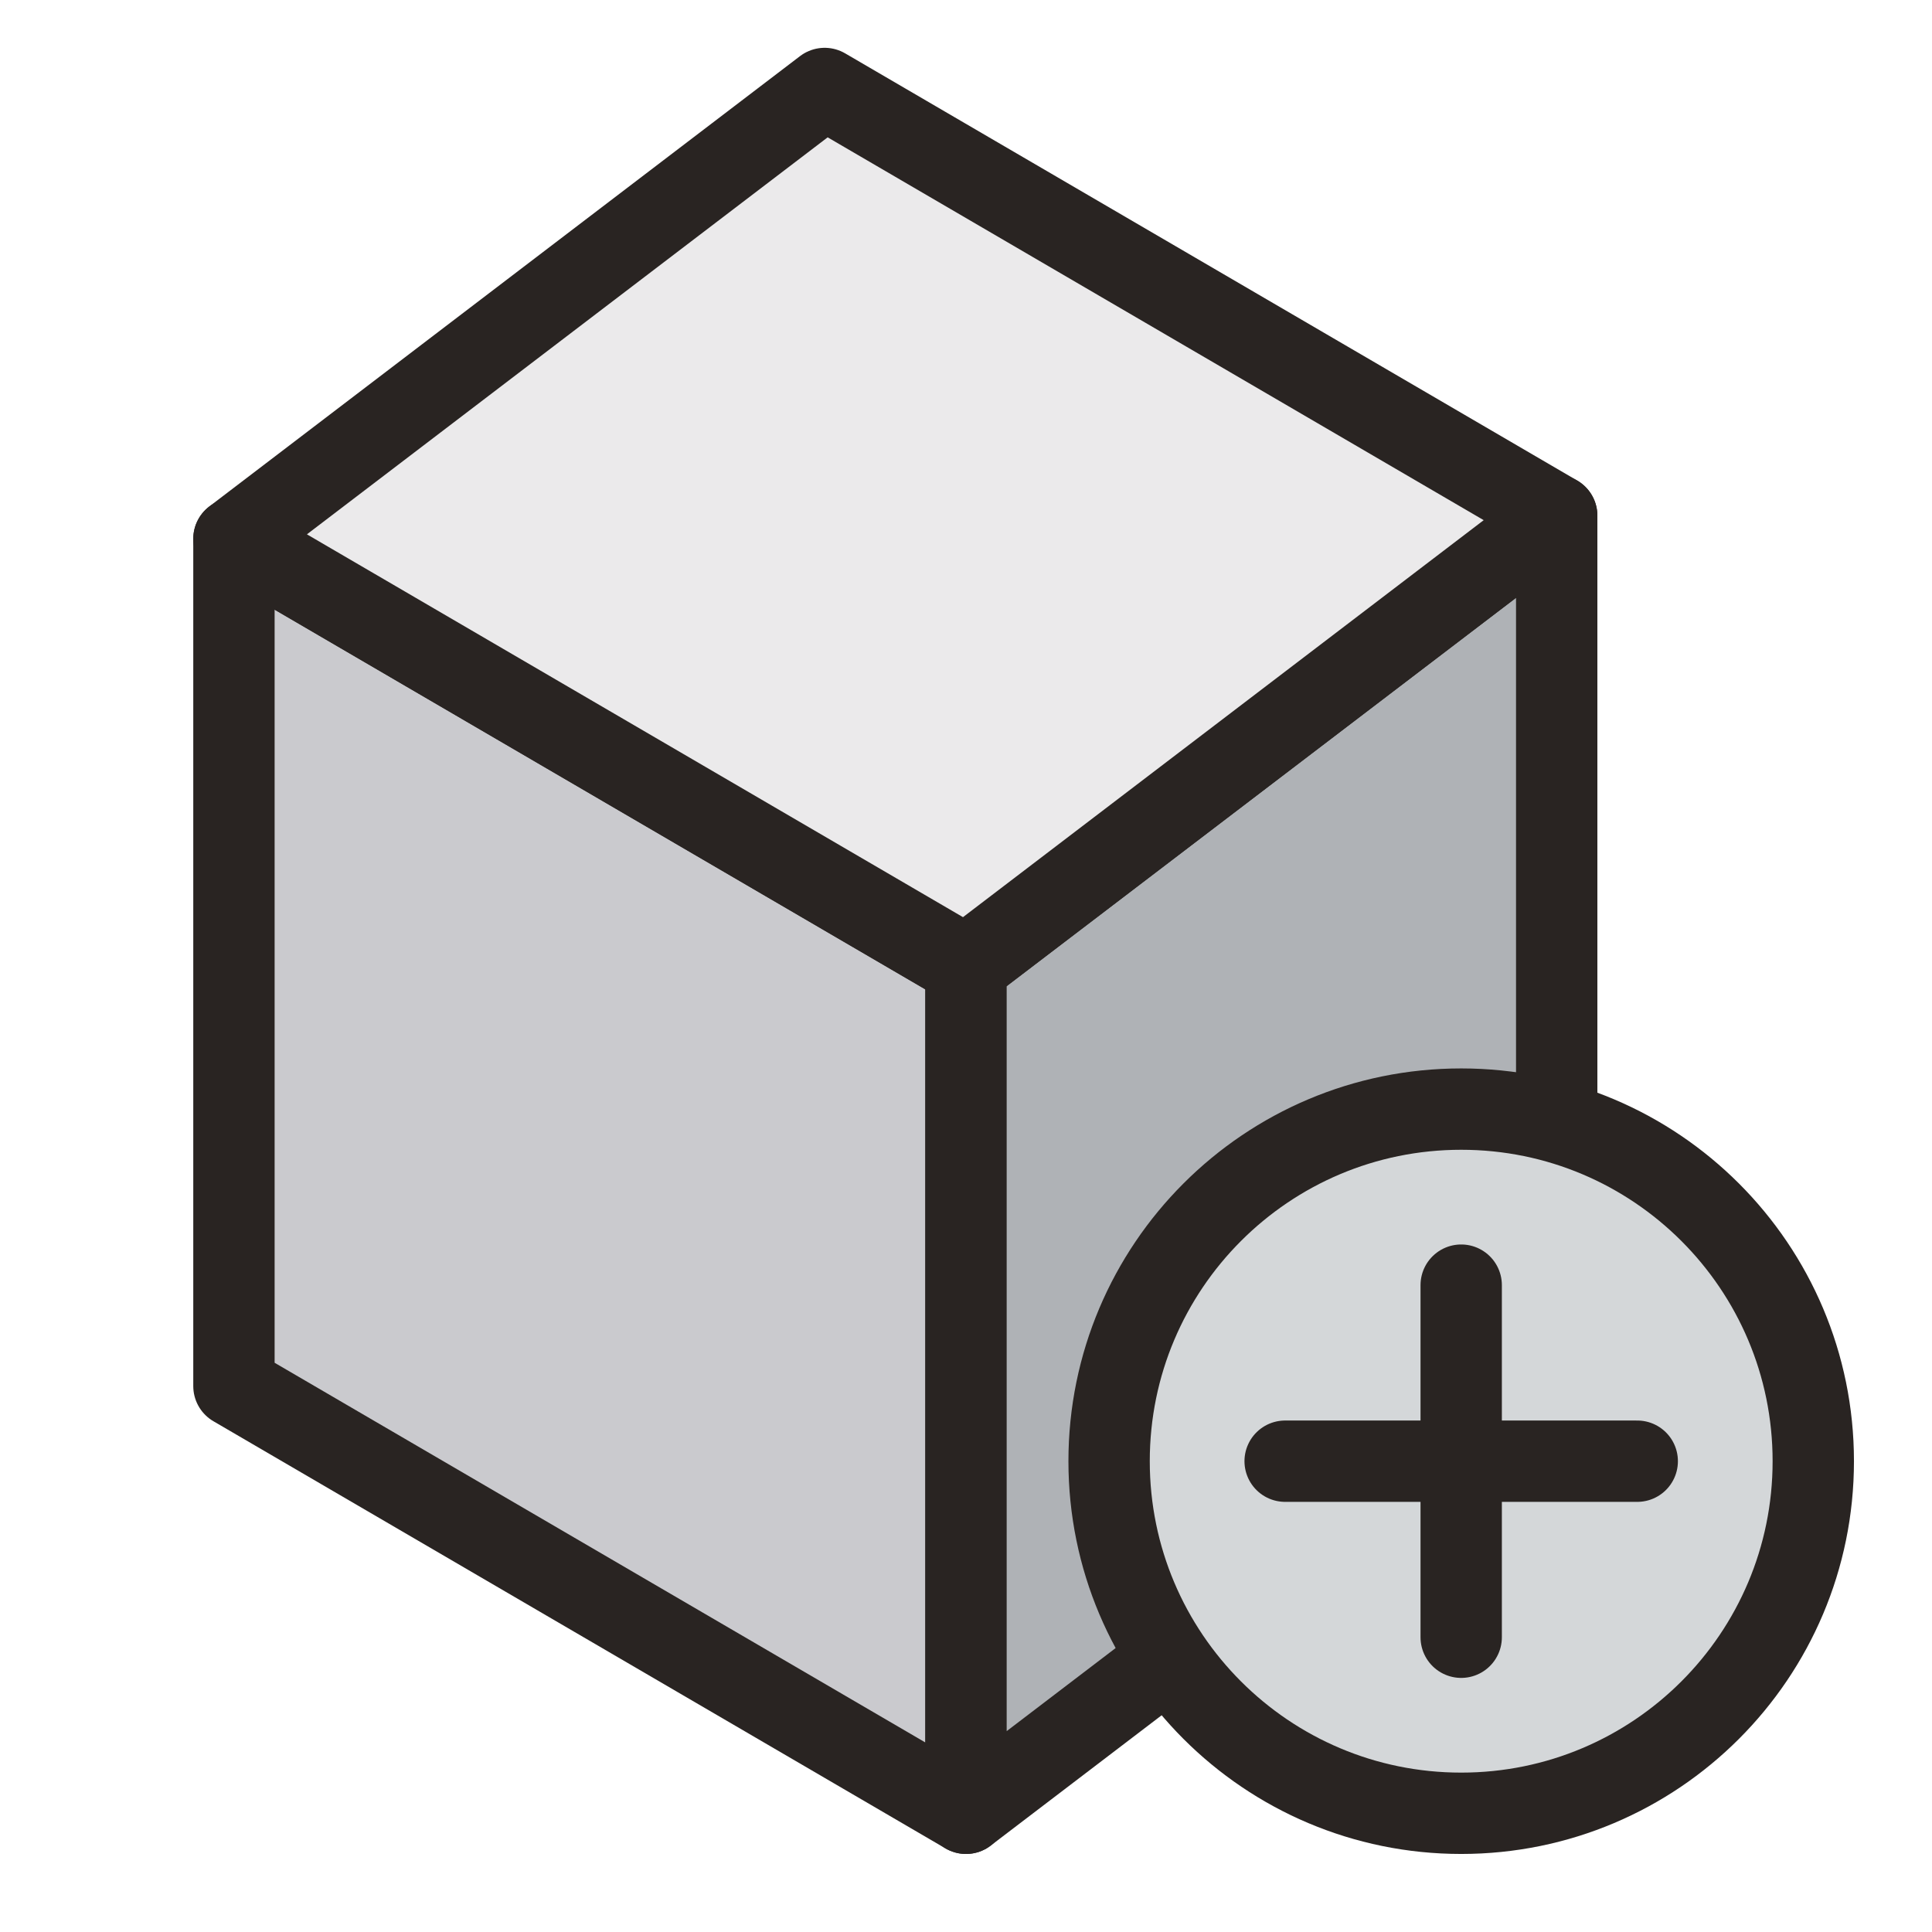
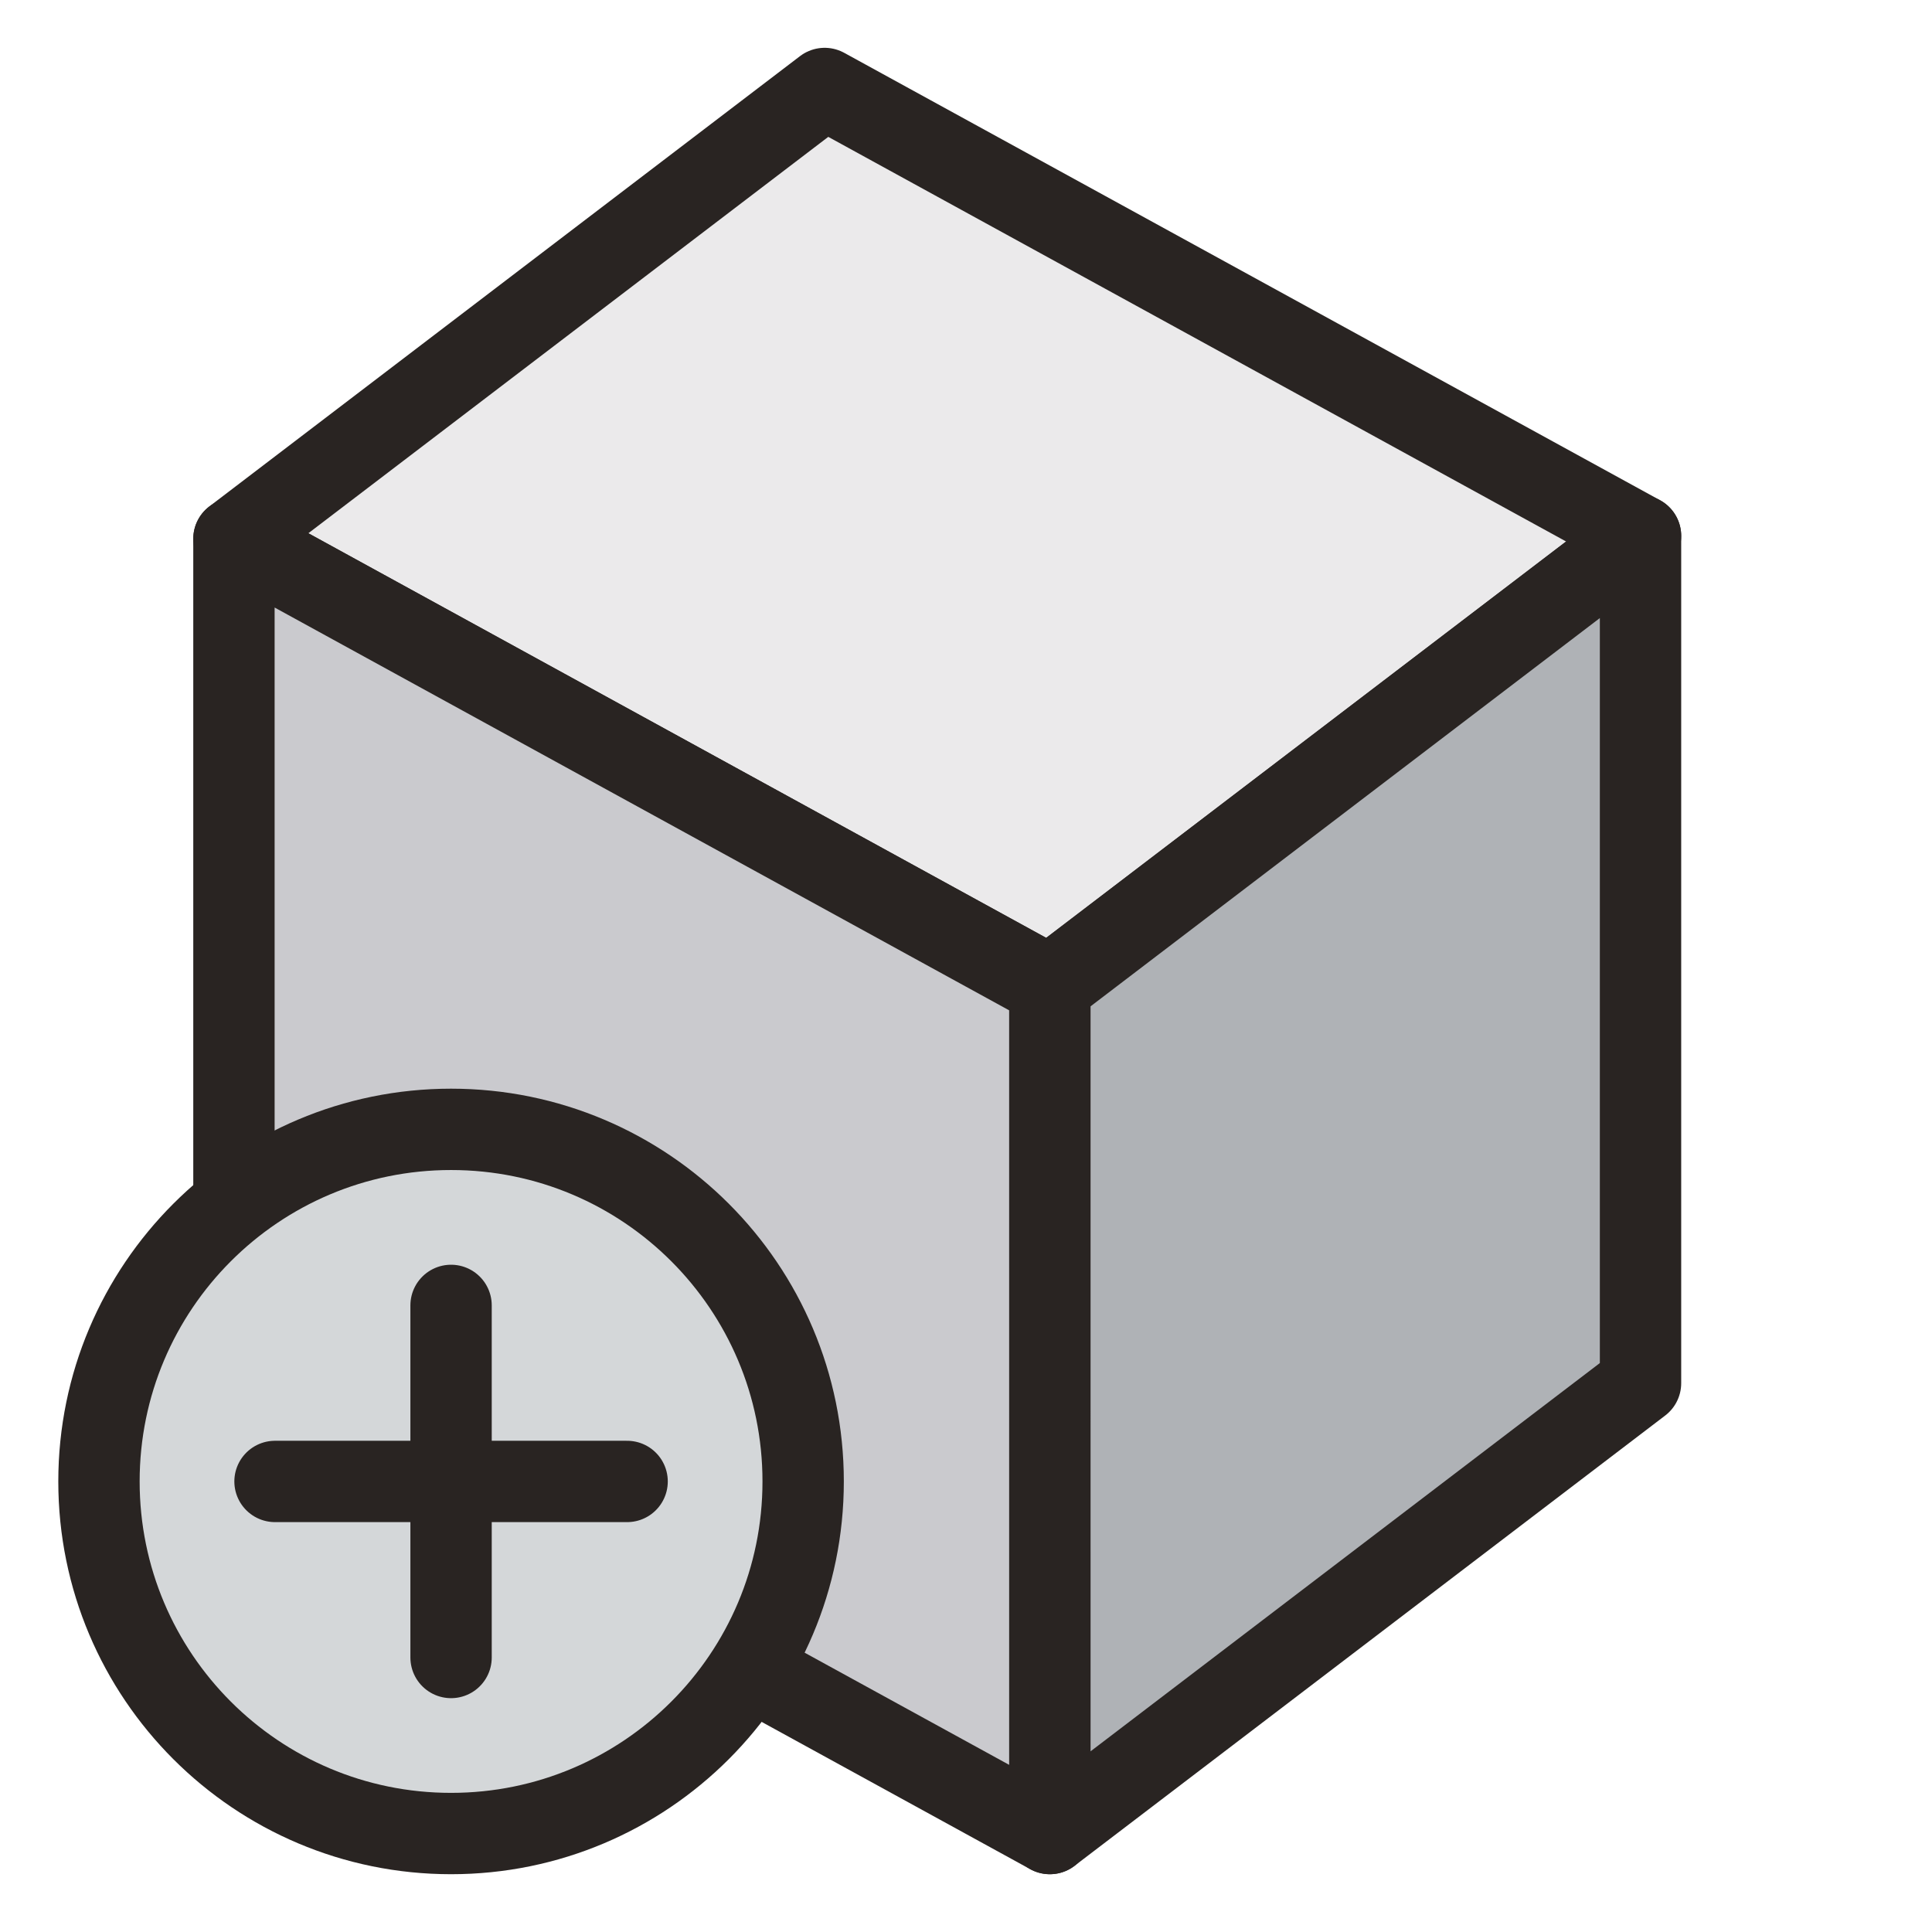
<svg xmlns="http://www.w3.org/2000/svg" version="1.1" id="svg1" width="190" height="190" viewBox="0 0 190 190" xml:space="preserve">
  <defs id="defs1" />
  <g id="g1">
-     <path id="path4" style="fill:#cacace;fill-opacity:1;stroke:#292422;stroke-width:8;stroke-linecap:round;stroke-linejoin:round;stroke-opacity:1;paint-order:markers fill stroke" d="M 95,95 23.007,52.991 V 136.316 L 95,178.325 Z" />
-     <path id="path10" style="fill:#afb2b6;fill-opacity:1;stroke:#292422;stroke-width:8;stroke-linecap:round;stroke-linejoin:round;stroke-opacity:1;paint-order:markers fill stroke" d="M 95,178.325 V 95 l 58.092,-44.288 v 83.325 z" />
-     <path id="path1" style="fill:#ebeaeb;fill-opacity:1;stroke:#292422;stroke-width:8;stroke-linecap:round;stroke-linejoin:round;stroke-opacity:1;paint-order:markers fill stroke" d="M 95,95 23.007,52.991 81.099,8.702 153.092,50.712 Z" />
-     <circle style="opacity:1;fill:#d4d7d9;fill-opacity:1;fill-rule:evenodd;stroke:#292422;stroke-width:8;stroke-linecap:round;stroke-linejoin:round;stroke-dasharray:none;stroke-opacity:1" id="path3" cx="143.699" cy="143.699" r="34.626" />
-     <path style="opacity:1;fill:#d4d7d9;fill-opacity:1;fill-rule:evenodd;stroke:#292422;stroke-width:8;stroke-linecap:round;stroke-linejoin:round;stroke-dasharray:none;stroke-opacity:1" d="m 143.699,126.386 v 34.626" id="path8" />
-     <path style="opacity:1;fill:#d4d7d9;fill-opacity:1;fill-rule:evenodd;stroke:#292422;stroke-width:8;stroke-linecap:round;stroke-linejoin:round;stroke-dasharray:none;stroke-opacity:1" d="M 161.012,143.699 H 126.386" id="path9" />
+     <path id="path13" style="fill:#ebeaeb;fill-opacity:1;stroke:#292422;stroke-width:8;stroke-linecap:round;stroke-linejoin:round;stroke-opacity:1;paint-order:markers fill stroke" d="M 103.243,96.991 23.007,52.991 81.099,8.702 161.336,52.703 Z" />
+     <path id="path10" style="fill:#afb2b6;fill-opacity:1;stroke:#292422;stroke-width:8;stroke-linecap:round;stroke-linejoin:round;stroke-opacity:1;paint-order:markers fill stroke" d="m 103.243,180.316 0,-83.325 58.092,-44.288 0,83.325 z" />
+     <path id="path15" style="fill:#cacace;fill-opacity:1;stroke:#292422;stroke-width:8;stroke-linecap:round;stroke-linejoin:round;stroke-opacity:1;paint-order:markers fill stroke" d="M 103.243,96.991 23.007,52.991 v 83.325 l 80.237,44.001 z" />
+     <g id="g2" transform="translate(104.3054,12.84985)">
+       <circle style="fill:#d4d7d9;fill-opacity:1;fill-rule:evenodd;stroke:#292422;stroke-width:8;stroke-linecap:round;stroke-linejoin:round;stroke-dasharray:none;stroke-opacity:1" id="path3" cx="-59.946" cy="132.841" r="34.626" />
+       <path style="fill:#d4d7d9;fill-opacity:1;fill-rule:evenodd;stroke:#292422;stroke-width:8;stroke-linecap:round;stroke-linejoin:round;stroke-dasharray:none;stroke-opacity:1" d="m -59.946,115.528 v 34.626" id="path8" />
+       <path style="fill:#d4d7d9;fill-opacity:1;fill-rule:evenodd;stroke:#292422;stroke-width:8;stroke-linecap:round;stroke-linejoin:round;stroke-dasharray:none;stroke-opacity:1" d="M -42.633,132.841 H -77.259" id="path9" />
+     </g>
  </g>
</svg>
